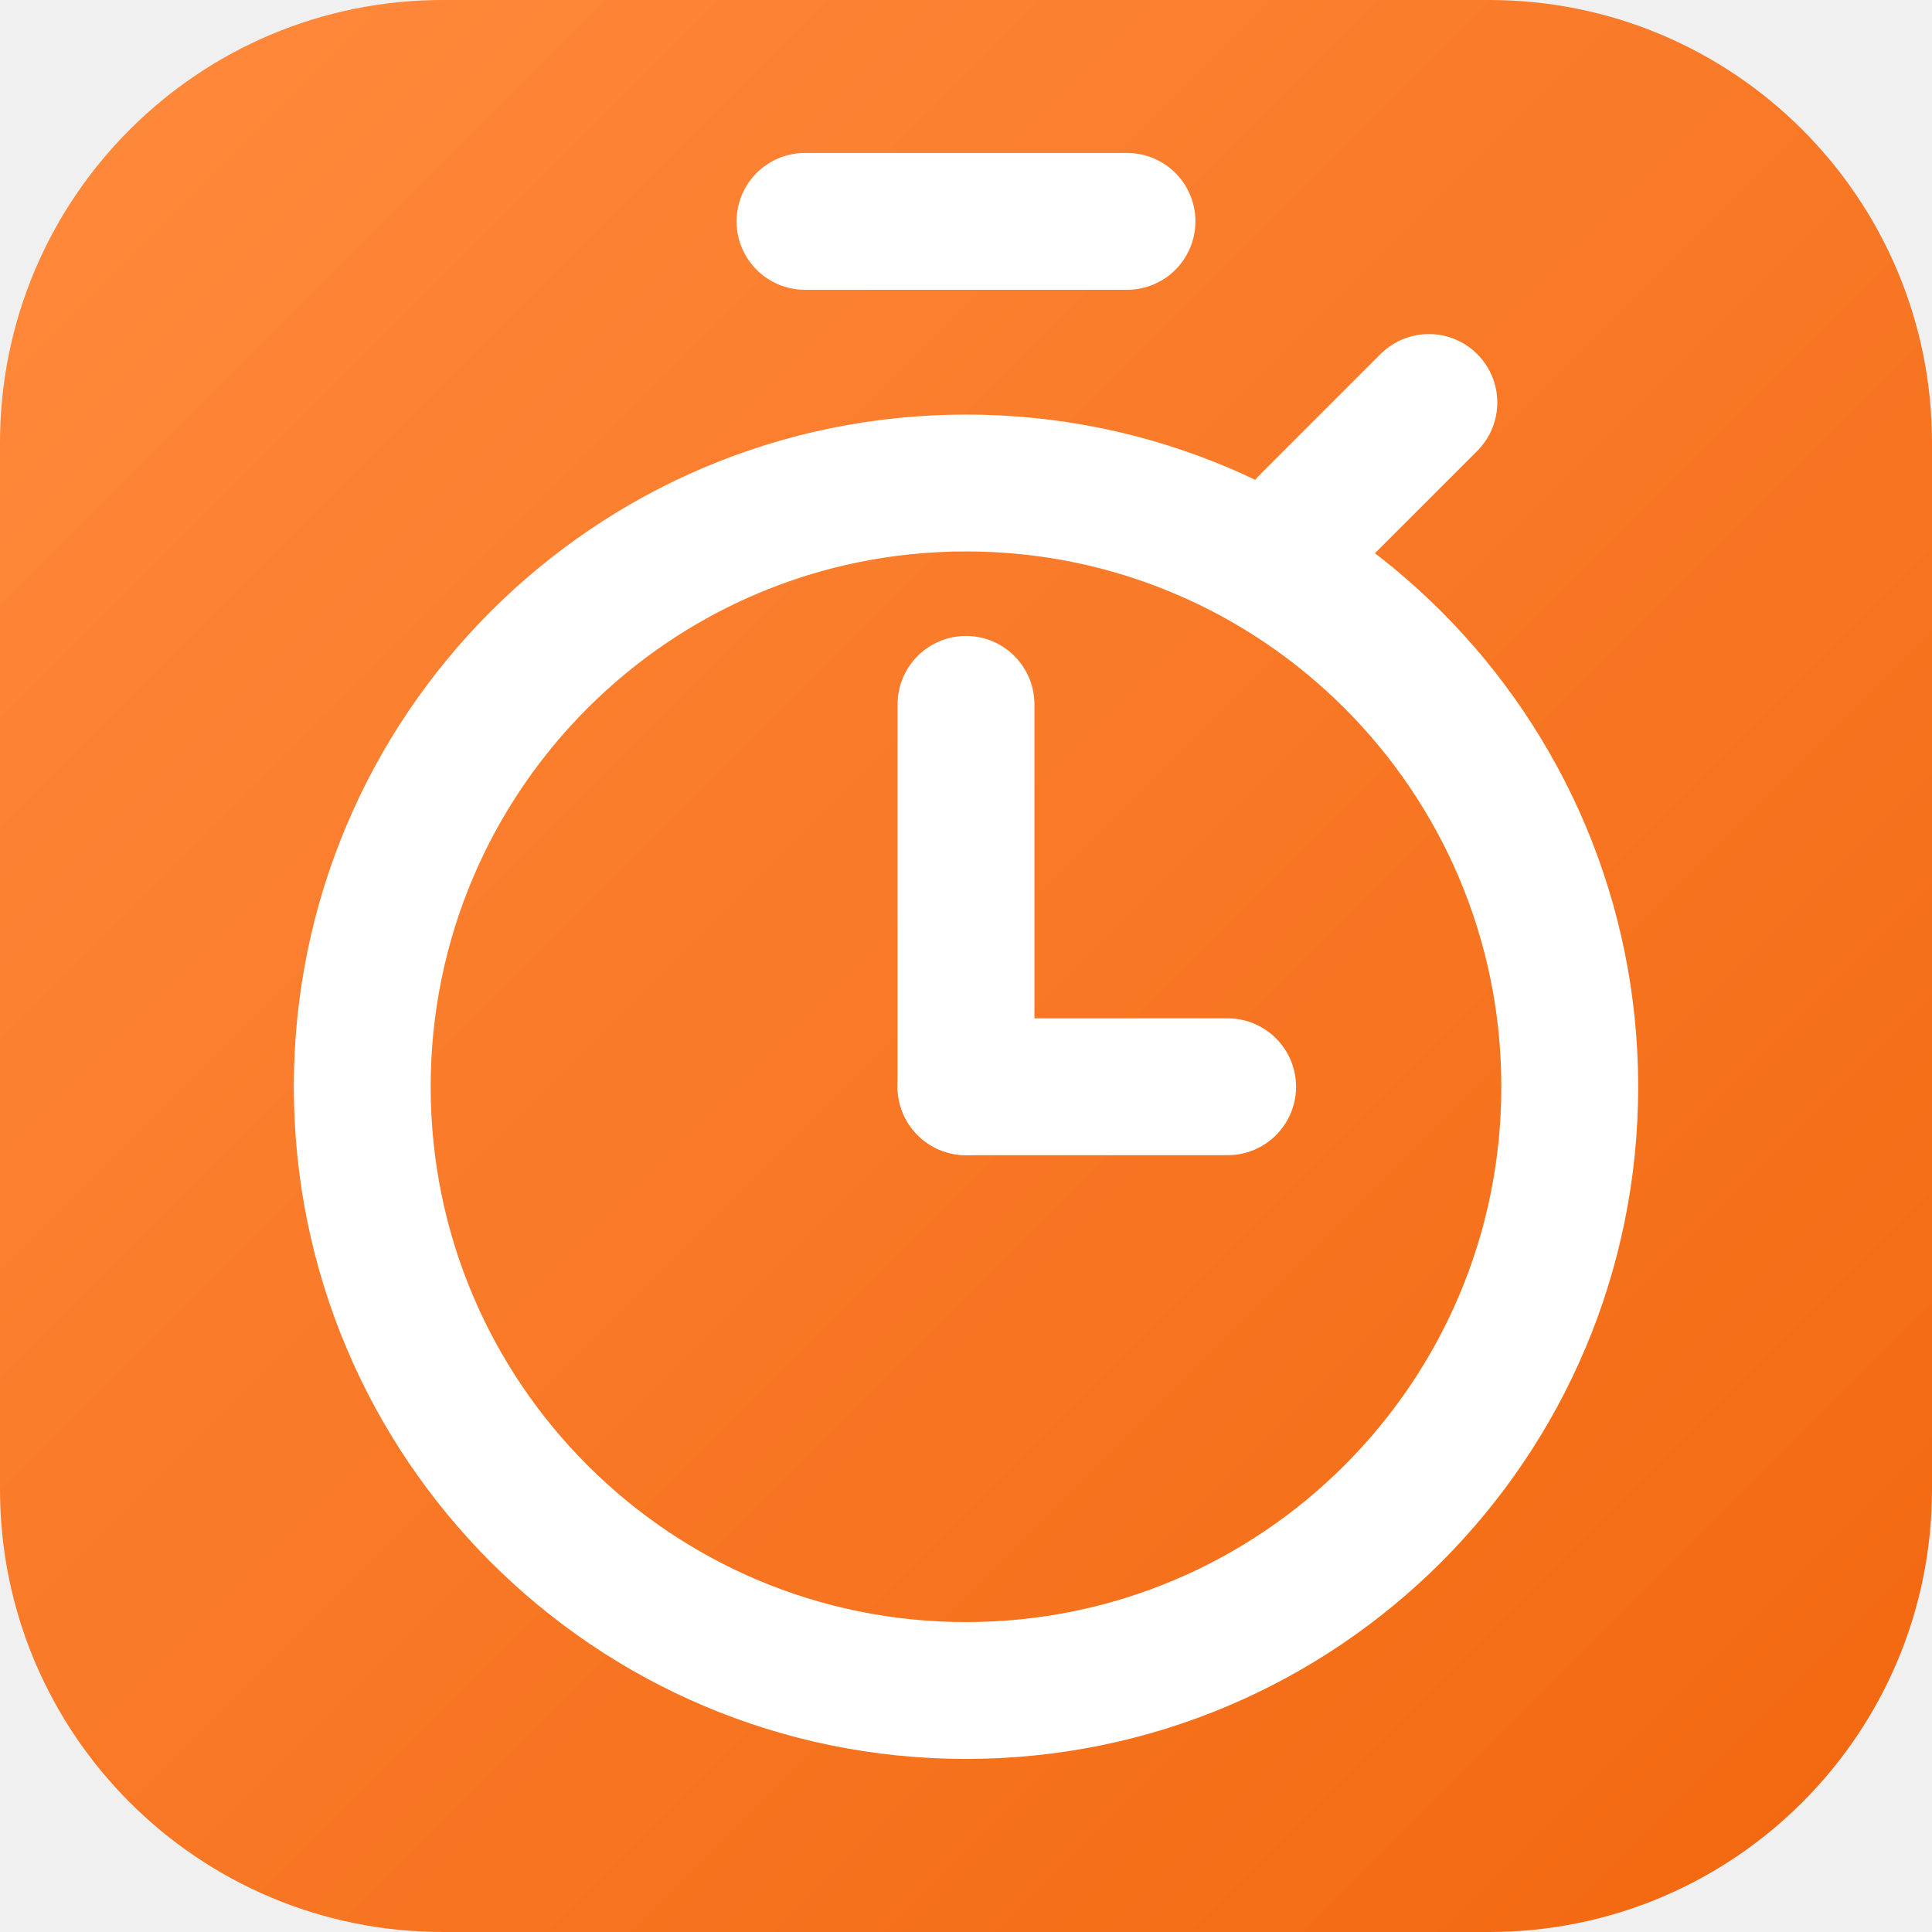
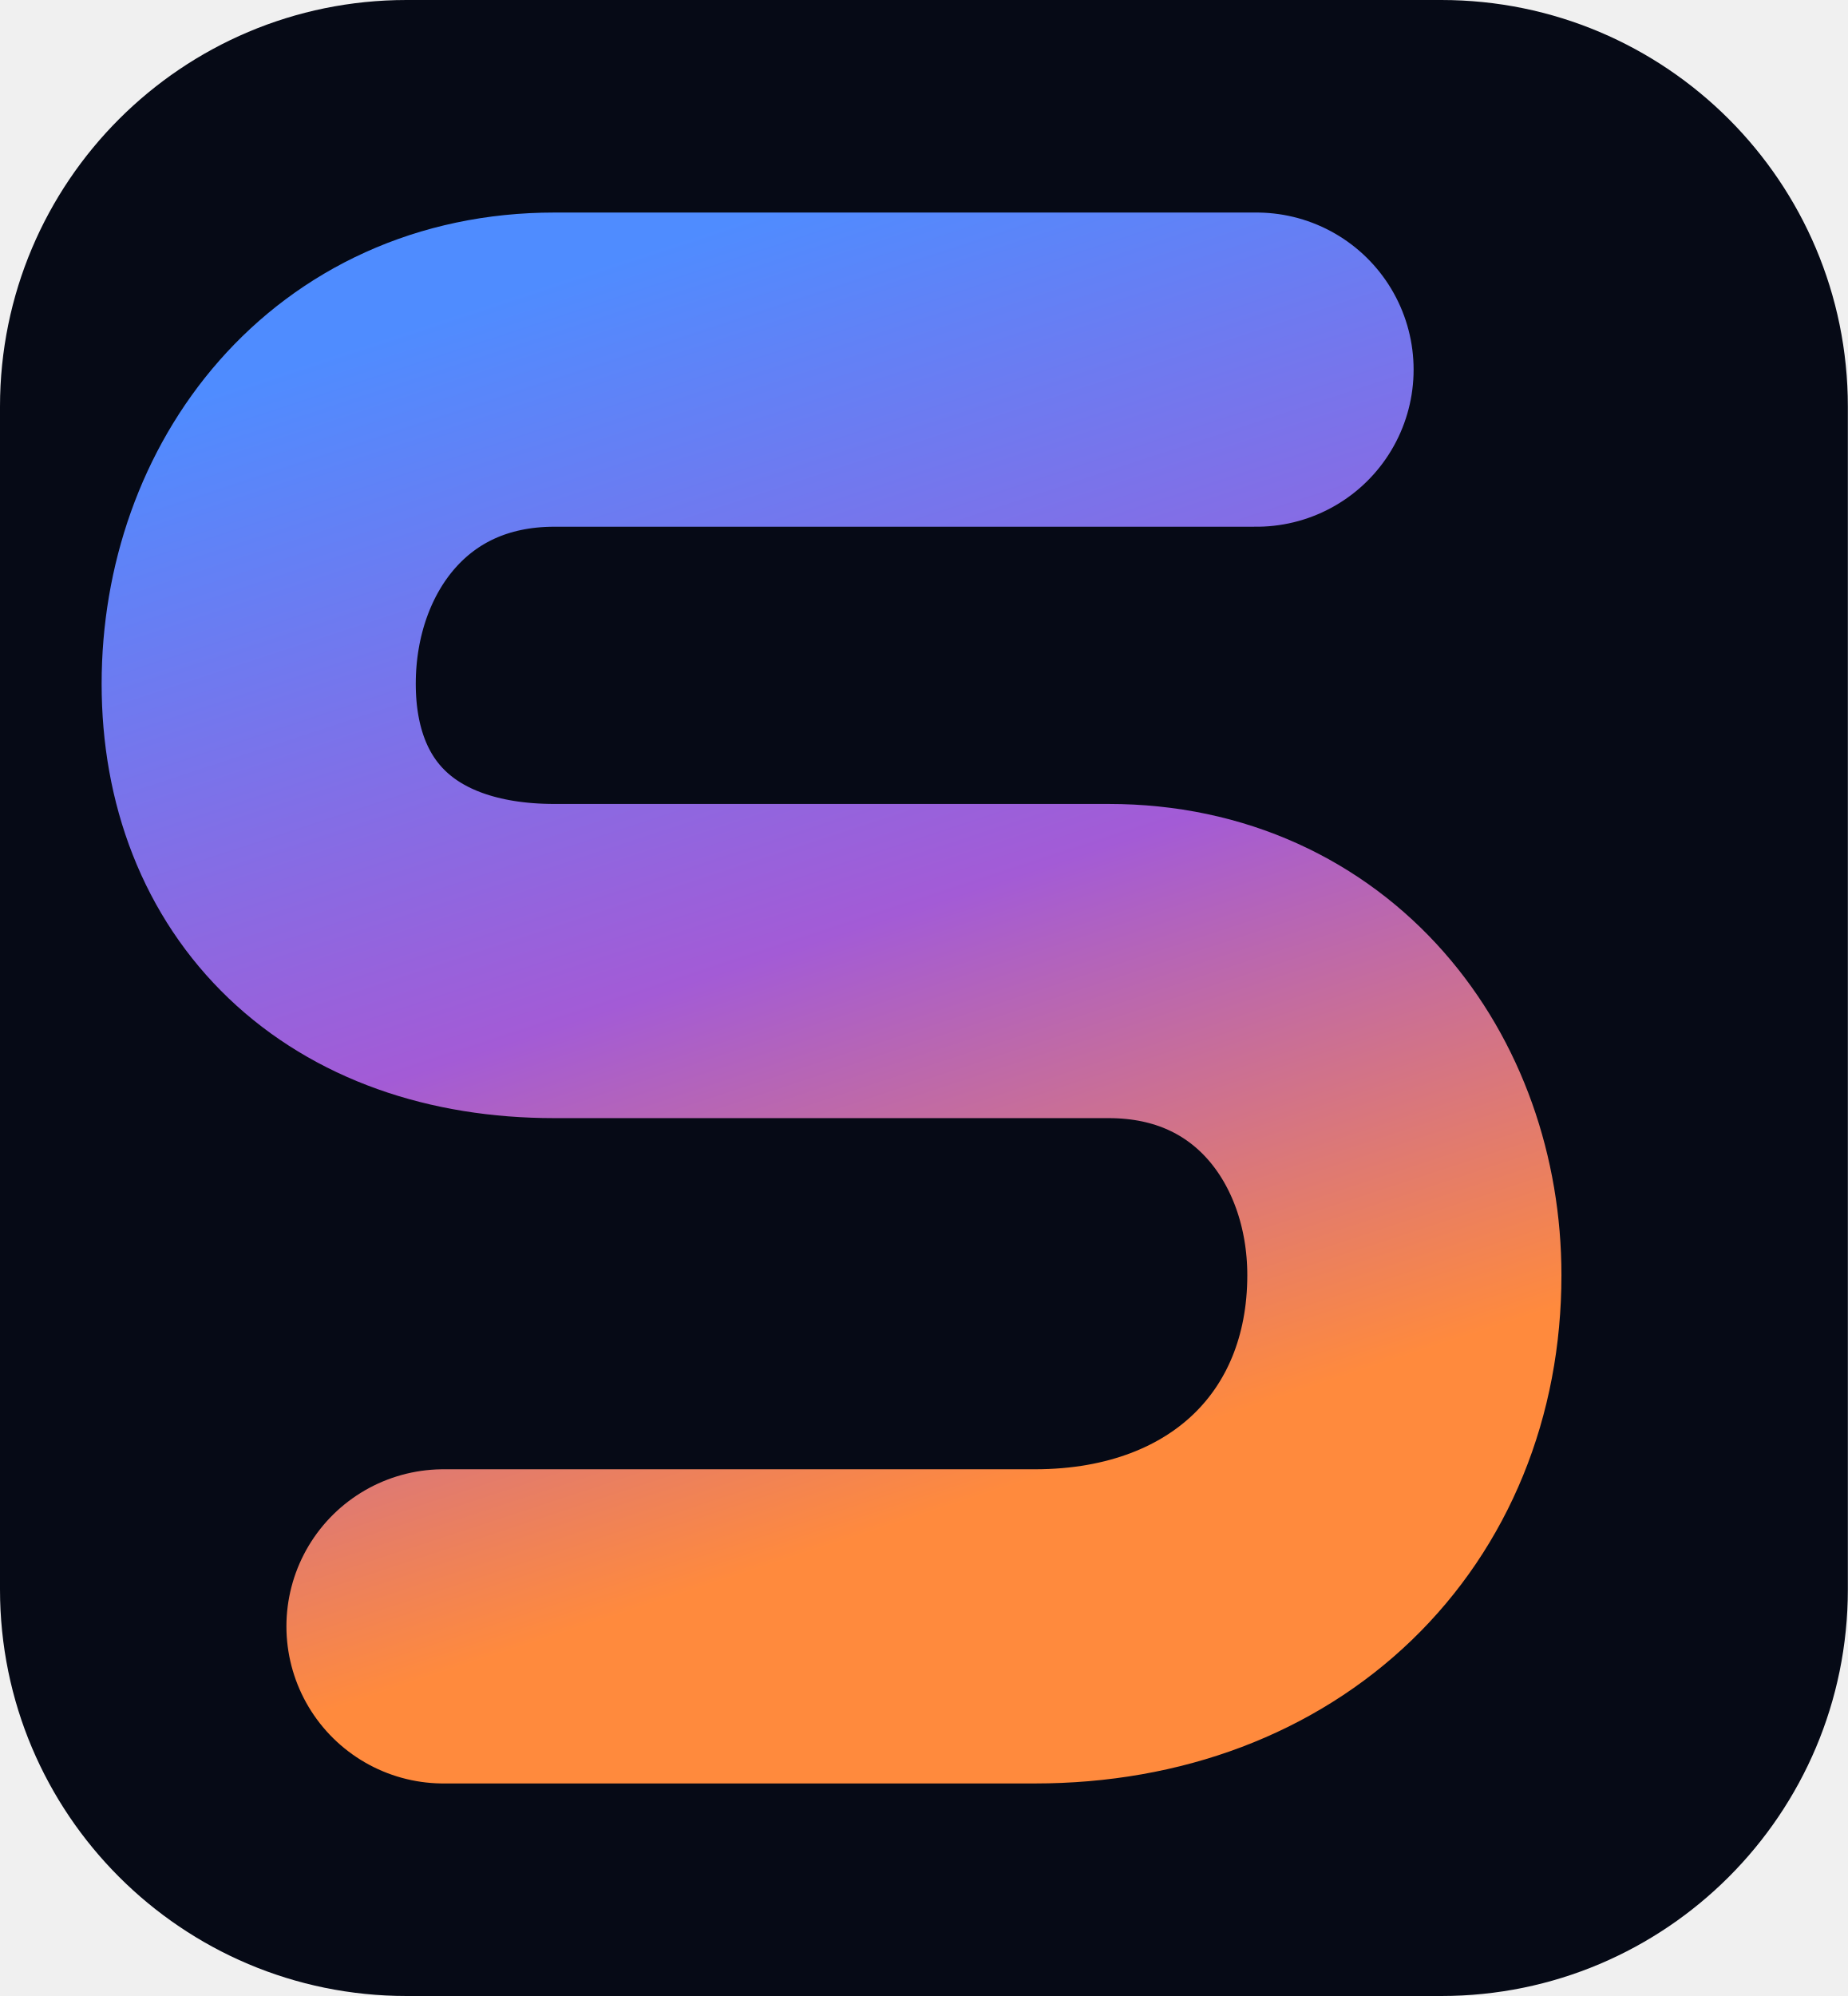
- <svg xmlns="http://www.w3.org/2000/svg" viewBox="0 0 48 48">
+ <svg xmlns="http://www.w3.org/2000/svg" viewBox="0 0 100 108">
  <defs>
-     <linearGradient id="g" x1="0" y1="0" x2="48" y2="48" gradientUnits="userSpaceOnUse">
-       <stop offset="0" stop-color="#ff8a3d" />
-       <stop offset="1" stop-color="#f2670f" />
+     <linearGradient id="g" x1="0" y1="0" x2="0.3" y2="1">
+       <stop offset="0" stop-color="#4f8cff" />
+       <stop offset="0.55" stop-color="#a35bd6" />
+       <stop offset="1" stop-color="#ff8a3d" />
    </linearGradient>
  </defs>
-   <rect width="48" height="48" rx="11" fill="url(#g)" />
-   <g fill="none" stroke="#fff" stroke-width="3.4" stroke-linecap="round">
-     <circle cx="24" cy="27" r="15" />
-     <path d="M24 27 L24 17.5" />
-     <path d="M24 27 L30.5 27" />
-     <path d="M20 5.5 L28 5.5" />
-     <path d="M35.5 10 L32.5 13" />
-   </g>
+   <rect width="100" height="108" rx="22" fill="#060a16" />
+   <path d="M 68,20 L 30,20 C 20,20 14,28 14,37 C 14,46 20,52 30,52 L 60,52 C 70,52 76,60 76,69 C 76,80 68,88 56,88 L 24,88" fill="none" stroke="url(#g)" stroke-width="17" stroke-linecap="round" stroke-linejoin="round" />
</svg>
